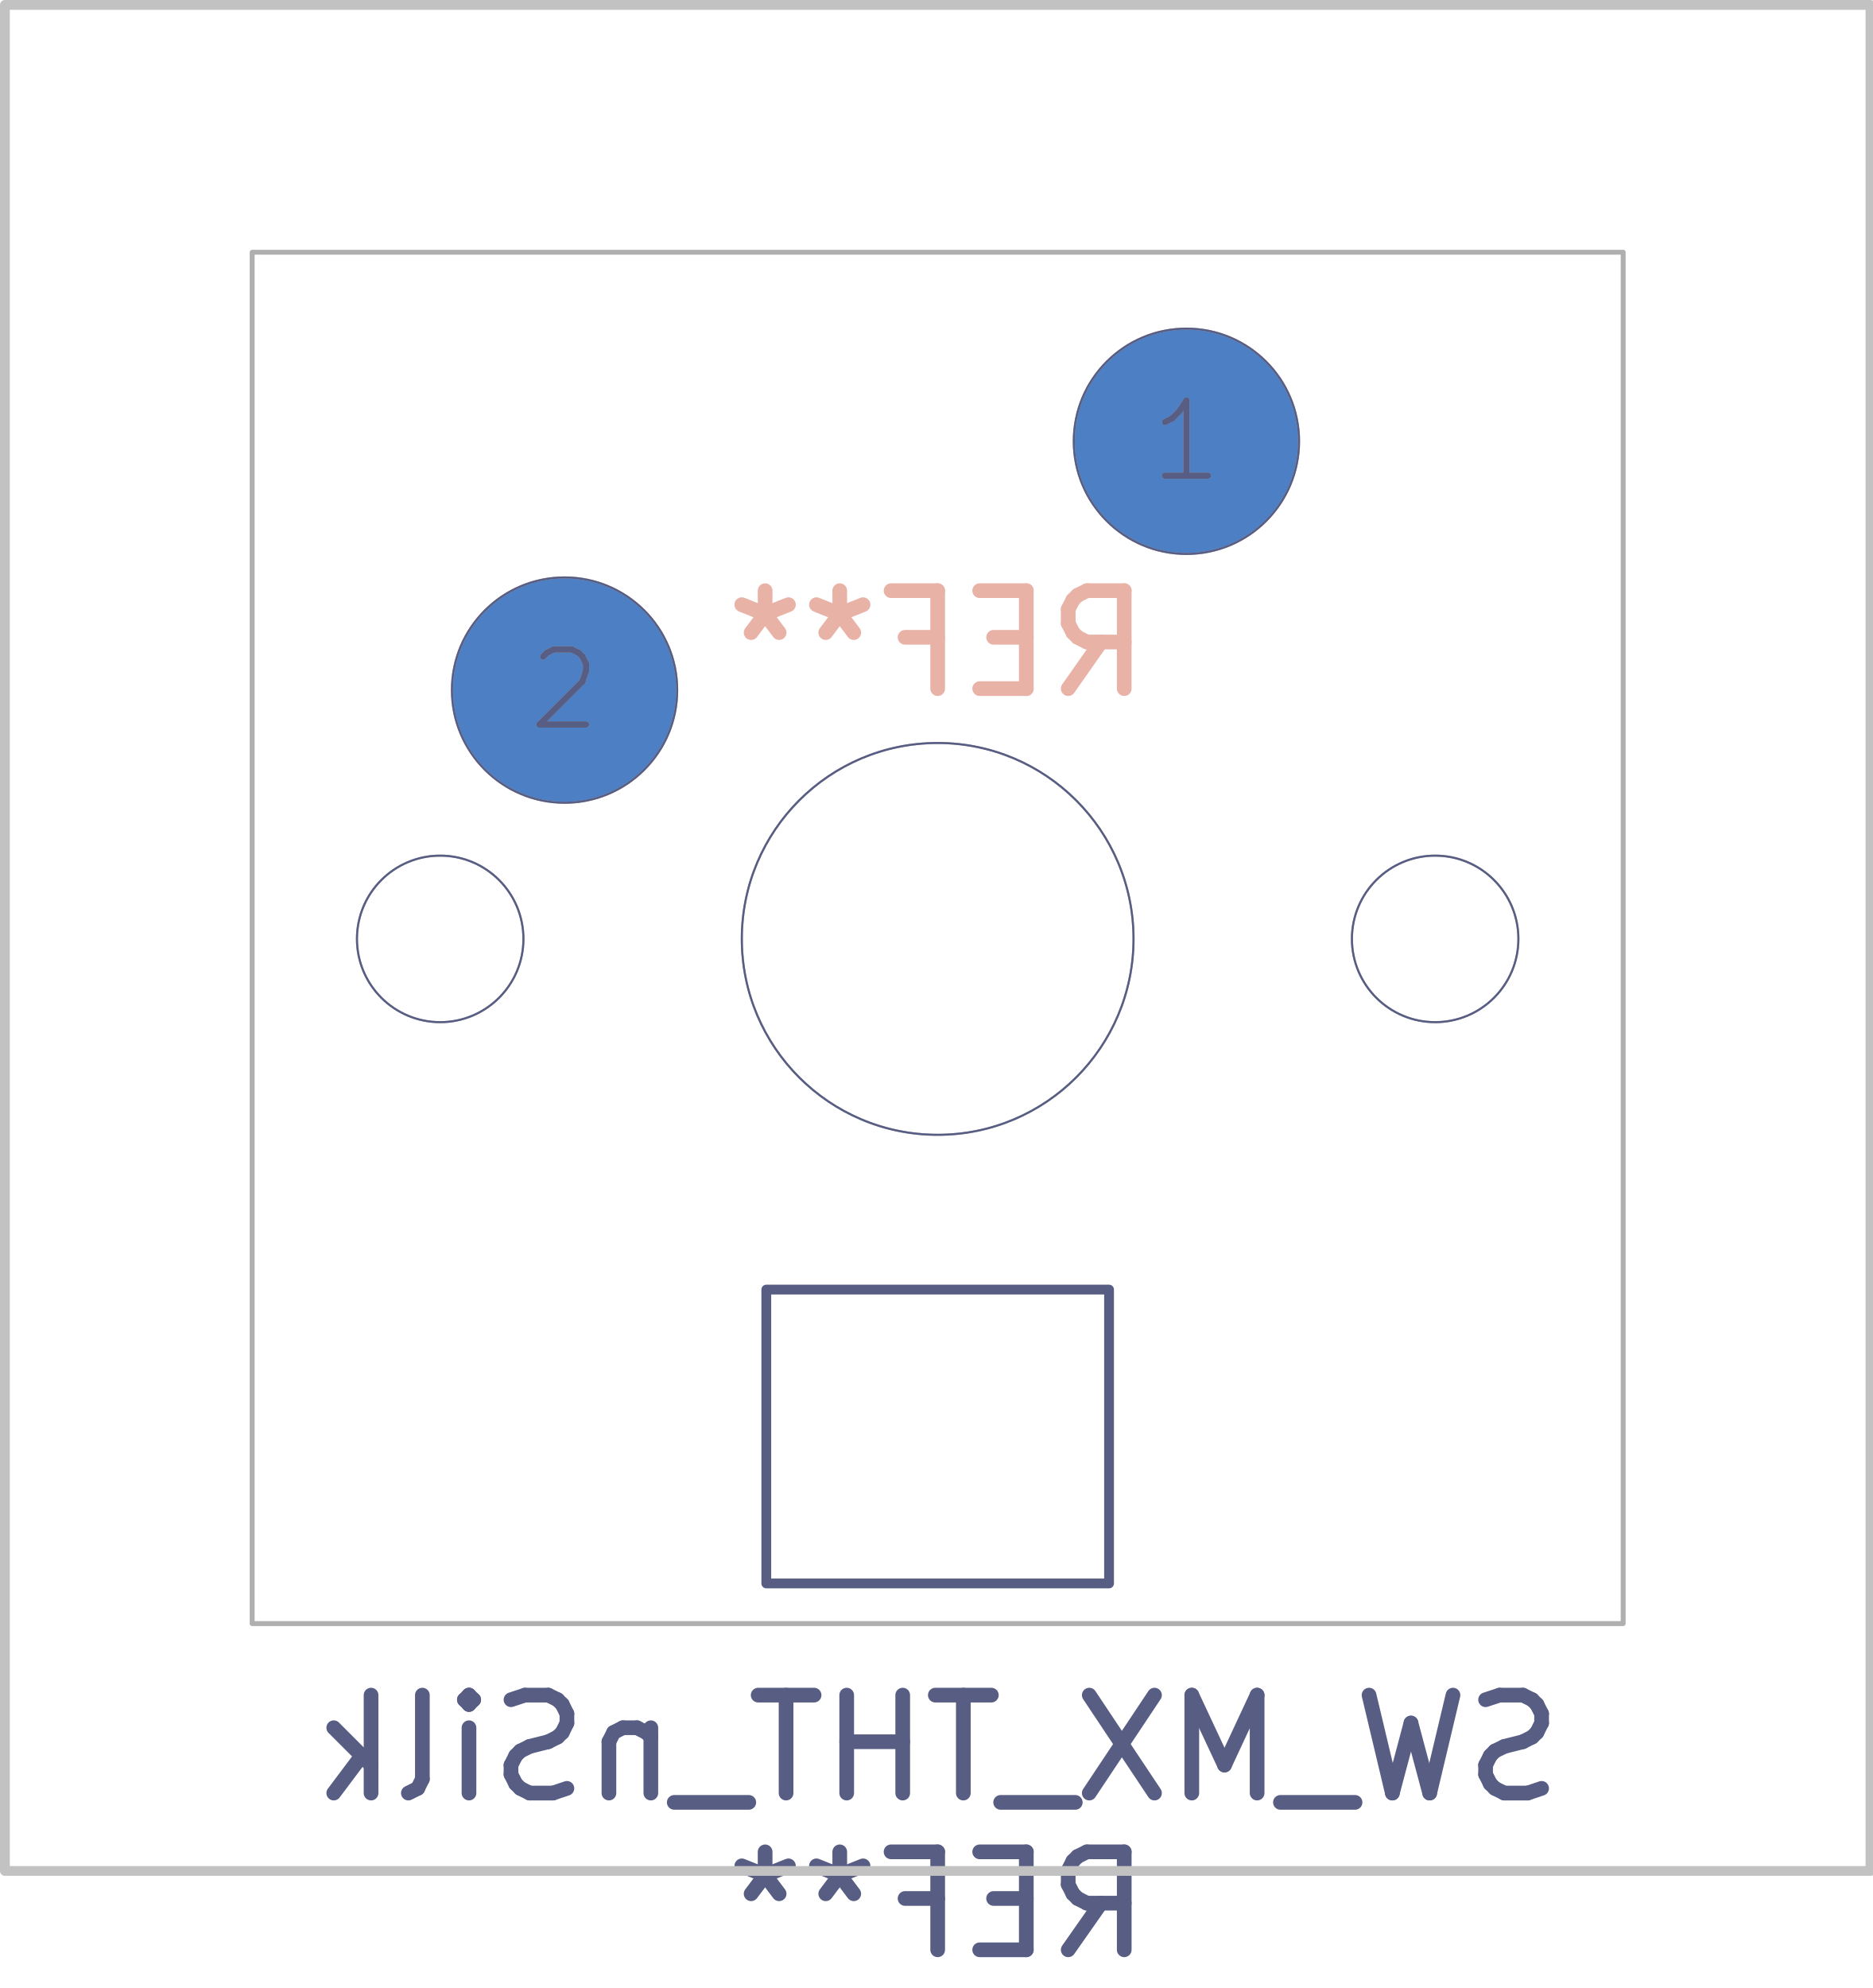
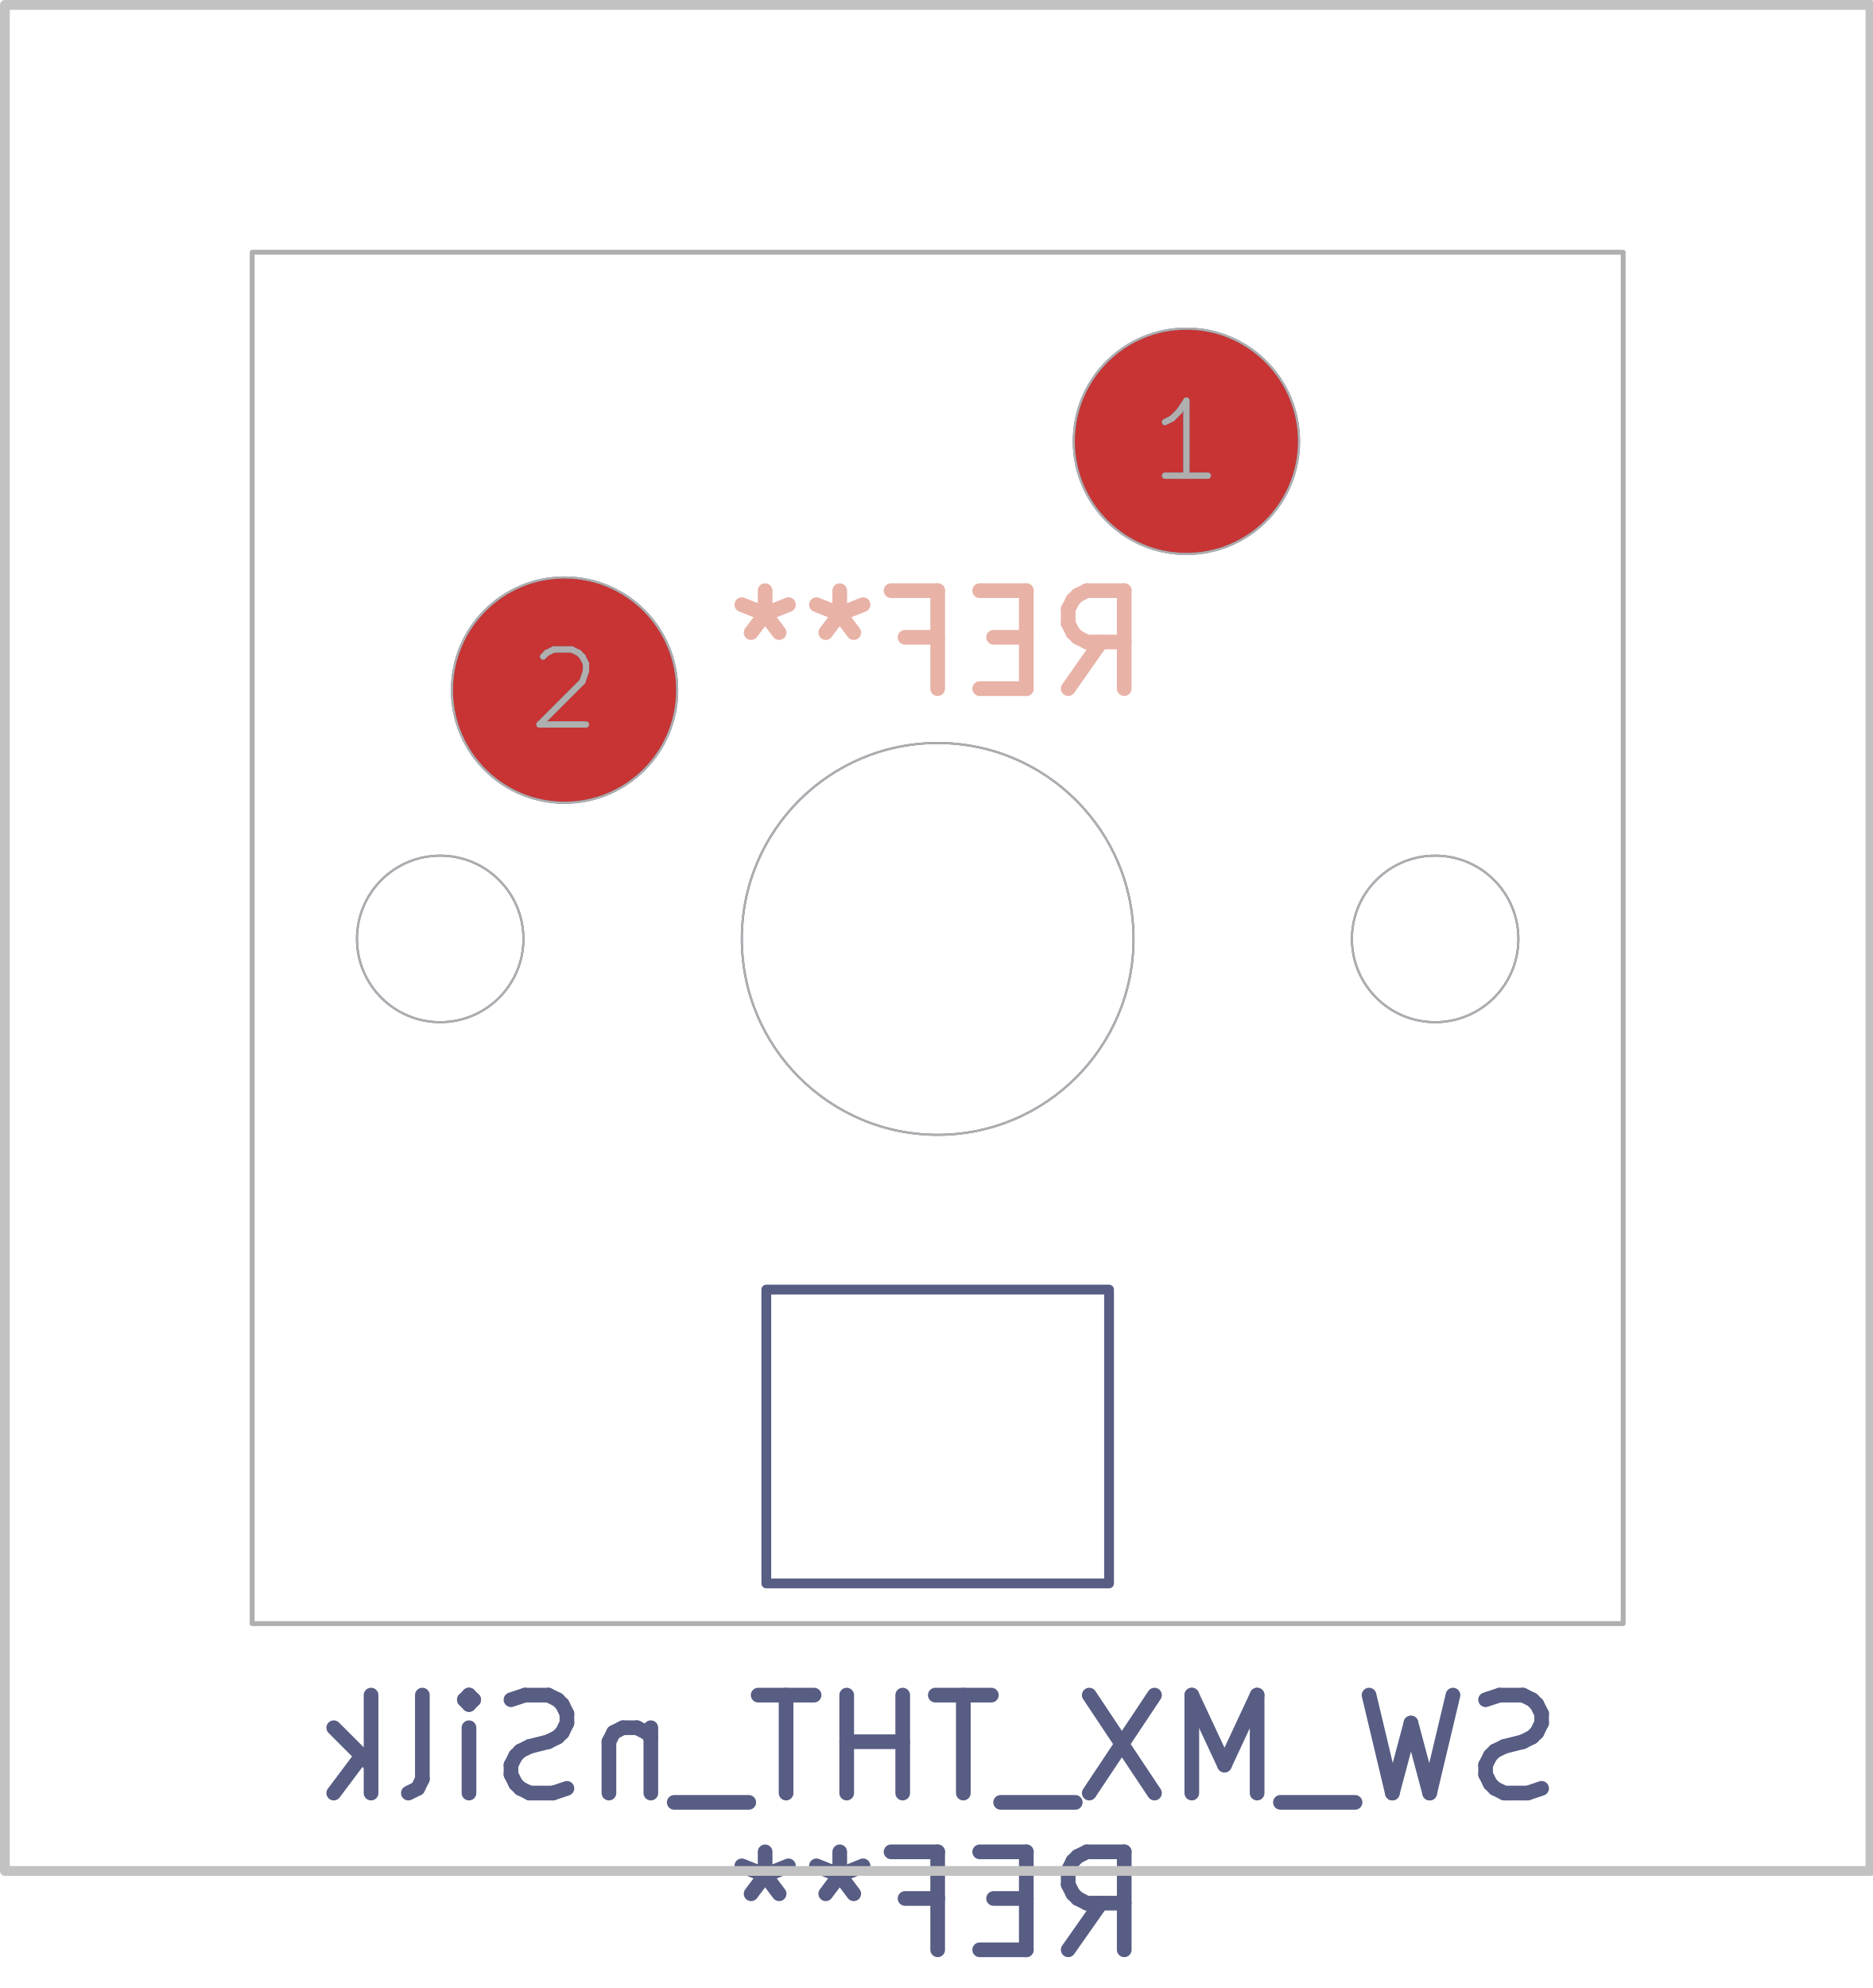
<svg xmlns="http://www.w3.org/2000/svg" version="1.1" width="19.126mm" height="20.295mm" viewBox="0 0 19.126 20.295">
  <g style="fill:#000000; fill-opacity:1;stroke:#000000; stroke-opacity:1; stroke-linecap:round; stroke-linejoin:round;" transform="translate(0 0) scale(1 1)">
</g>
  <g style="fill:none;  stroke:#E8B2A7; stroke-width:0.15; stroke-opacity:1;  stroke-linecap:round; stroke-linejoin:round;">
    <text x="9.575" y="7.075" transform="scale(-1 1) translate(-19.15 0)" textLength="4.536" font-size="1.333" lengthAdjust="spacingAndGlyphs" text-anchor="middle" opacity="0" stroke-opacity="0">REF**</text>
    <g class="stroked-text">
      <path d="M10.908 7.03 L11.242 6.554 " />
      <path d="M11.48 7.03 L11.48 6.03 " />
      <path d="M11.48 6.03 L11.099 6.03 " />
      <path d="M11.099 6.03 L11.004 6.077 " />
      <path d="M11.004 6.077 L10.956 6.125 " />
      <path d="M10.956 6.125 L10.908 6.22 " />
      <path d="M10.908 6.22 L10.908 6.363 " />
      <path d="M10.908 6.363 L10.956 6.458 " />
      <path d="M10.956 6.458 L11.004 6.506 " />
      <path d="M11.004 6.506 L11.099 6.554 " />
      <path d="M11.099 6.554 L11.48 6.554 " />
      <path d="M10.48 6.506 L10.146 6.506 " />
      <path d="M10.004 7.03 L10.48 7.03 " />
      <path d="M10.48 7.03 L10.48 6.03 " />
      <path d="M10.48 6.03 L10.004 6.03 " />
      <path d="M9.242 6.506 L9.575 6.506 " />
      <path d="M9.575 7.03 L9.575 6.03 " />
      <path d="M9.575 6.03 L9.099 6.03 " />
      <path d="M8.575 6.03 L8.575 6.268 " />
      <path d="M8.813 6.173 L8.575 6.268 " />
      <path d="M8.575 6.268 L8.337 6.173 " />
      <path d="M8.718 6.458 L8.575 6.268 " />
      <path d="M8.575 6.268 L8.432 6.458 " />
      <path d="M7.813 6.03 L7.813 6.268 " />
      <path d="M8.051 6.173 L7.813 6.268 " />
      <path d="M7.813 6.268 L7.575 6.173 " />
      <path d="M7.956 6.458 L7.813 6.268 " />
      <path d="M7.813 6.268 L7.67 6.458 " />
    </g>
  </g>
+   <g style="fill:#4D7FC4; fill-opacity:1; stroke:none;">
+     <circle cx="12.115" cy="4.505" r="1.15" />
+   </g>
+   <g style="fill:#4D7FC4; fill-opacity:1; stroke:none;">
+     <circle cx="5.765" cy="7.045" r="1.15" />
+   </g>
  <g style="fill:#C83434; fill-opacity:1; stroke:none;">
    <circle cx="12.115" cy="4.505" r="1.15" />
  </g>
  <g style="fill:#C83434; fill-opacity:1; stroke:none;">
-     <circle cx="5.765" cy="7.045" r="1.15" />
-   </g>
-   <g style="fill:#4D7FC4; fill-opacity:1; stroke:none;">
-     <circle cx="12.115" cy="4.505" r="1.15" />
-   </g>
-   <g style="fill:#4D7FC4; fill-opacity:1; stroke:none;">
-     <circle cx="5.765" cy="7.045" r="1.15" />
-     <path style="fill:none;  stroke:#AFAFAF; stroke-width:0.05; stroke-opacity:1;  stroke-linecap:round; stroke-linejoin:round;fill:none" d="M 2.575,2.575 16.575,2.575 16.575,16.575 2.575,16.575 Z" />
-   </g>
-   <g style="fill:none;  stroke:#AFAFAF; stroke-width:0.021; stroke-opacity:1;  stroke-linecap:round; stroke-linejoin:round;">
-     <circle cx="4.495" cy="9.585" r="0.85" />
-   </g>
-   <g style="fill:none;  stroke:#AFAFAF; stroke-width:0.021; stroke-opacity:1;  stroke-linecap:round; stroke-linejoin:round;">
-     <circle cx="9.575" cy="9.585" r="2" />
-   </g>
-   <g style="fill:none;  stroke:#AFAFAF; stroke-width:0.021; stroke-opacity:1;  stroke-linecap:round; stroke-linejoin:round;">
-     <circle cx="14.655" cy="9.585" r="0.85" />
-   </g>
-   <g style="fill:none;  stroke:#AFAFAF; stroke-width:0.064; stroke-opacity:1;  stroke-linecap:round; stroke-linejoin:round;">
-     <text x="12.115" y="4.888" textLength="0.768" font-size="1.022" lengthAdjust="spacingAndGlyphs" text-anchor="middle" opacity="0" stroke-opacity="0">1</text>
-     <g class="stroked-text">
-       <path d="M12.334 4.856 L11.896 4.856 " />
-       <path d="M12.115 4.856 L12.115 4.09 " />
-       <path d="M12.115 4.09 L12.042 4.199 " />
-       <path d="M12.042 4.199 L11.969 4.272 " />
-       <path d="M11.969 4.272 L11.896 4.309 " />
-     </g>
-   </g>
-   <g style="fill:none;  stroke:#AFAFAF; stroke-width:0.021; stroke-opacity:1;  stroke-linecap:round; stroke-linejoin:round;">
-     <circle cx="12.115" cy="4.505" r="1.15" />
-   </g>
-   <g style="fill:none;  stroke:#AFAFAF; stroke-width:0.064; stroke-opacity:1;  stroke-linecap:round; stroke-linejoin:round;">
-     <text x="5.765" y="7.428" textLength="0.768" font-size="1.022" lengthAdjust="spacingAndGlyphs" text-anchor="middle" opacity="0" stroke-opacity="0">2</text>
-     <g class="stroked-text">
-       <path d="M5.546 6.703 L5.582 6.666 " />
-       <path d="M5.582 6.666 L5.655 6.63 " />
-       <path d="M5.655 6.63 L5.838 6.63 " />
-       <path d="M5.838 6.63 L5.911 6.666 " />
-       <path d="M5.911 6.666 L5.947 6.703 " />
-       <path d="M5.947 6.703 L5.984 6.776 " />
-       <path d="M5.984 6.776 L5.984 6.849 " />
-       <path d="M5.984 6.849 L5.947 6.958 " />
-       <path d="M5.947 6.958 L5.509 7.396 " />
-       <path d="M5.509 7.396 L5.984 7.396 " />
-     </g>
-   </g>
-   <g style="fill:none;  stroke:#AFAFAF; stroke-width:0.021; stroke-opacity:1;  stroke-linecap:round; stroke-linejoin:round;">
    <circle cx="5.765" cy="7.045" r="1.15" />
  </g>
  <g style="fill:none;  stroke:#585D84; stroke-width:0.15; stroke-opacity:1;  stroke-linecap:round; stroke-linejoin:round;">
    <text x="9.575" y="18.35" transform="scale(-1 1) translate(-19.15 0)" textLength="12.964" font-size="1.333" lengthAdjust="spacingAndGlyphs" text-anchor="middle" opacity="0" stroke-opacity="0">SW_MX_THT_nSilk</text>
    <g class="stroked-text">
      <path d="M15.742 18.257 L15.599 18.305 " />
      <path d="M15.599 18.305 L15.361 18.305 " />
      <path d="M15.361 18.305 L15.265 18.257 " />
      <path d="M15.265 18.257 L15.218 18.21 " />
      <path d="M15.218 18.21 L15.17 18.114 " />
      <path d="M15.17 18.114 L15.17 18.019 " />
      <path d="M15.17 18.019 L15.218 17.924 " />
      <path d="M15.218 17.924 L15.265 17.876 " />
      <path d="M15.265 17.876 L15.361 17.829 " />
      <path d="M15.361 17.829 L15.551 17.781 " />
      <path d="M15.551 17.781 L15.646 17.733 " />
      <path d="M15.646 17.733 L15.694 17.686 " />
      <path d="M15.694 17.686 L15.742 17.59 " />
      <path d="M15.742 17.59 L15.742 17.495 " />
      <path d="M15.742 17.495 L15.694 17.4 " />
      <path d="M15.694 17.4 L15.646 17.352 " />
      <path d="M15.646 17.352 L15.551 17.305 " />
      <path d="M15.551 17.305 L15.313 17.305 " />
      <path d="M15.313 17.305 L15.17 17.352 " />
      <path d="M14.837 17.305 L14.599 18.305 " />
      <path d="M14.599 18.305 L14.408 17.59 " />
      <path d="M14.408 17.59 L14.218 18.305 " />
      <path d="M14.218 18.305 L13.98 17.305 " />
      <path d="M13.837 18.4 L13.075 18.4 " />
      <path d="M12.837 18.305 L12.837 17.305 " />
      <path d="M12.837 17.305 L12.504 18.019 " />
      <path d="M12.504 18.019 L12.17 17.305 " />
      <path d="M12.17 17.305 L12.17 18.305 " />
      <path d="M11.789 17.305 L11.123 18.305 " />
      <path d="M11.123 17.305 L11.789 18.305 " />
      <path d="M10.98 18.4 L10.218 18.4 " />
      <path d="M10.123 17.305 L9.551 17.305 " />
      <path d="M9.837 18.305 L9.837 17.305 " />
      <path d="M9.218 18.305 L9.218 17.305 " />
      <path d="M9.218 17.781 L8.646 17.781 " />
      <path d="M8.646 18.305 L8.646 17.305 " />
      <path d="M8.313 17.305 L7.742 17.305 " />
      <path d="M8.027 18.305 L8.027 17.305 " />
      <path d="M7.646 18.4 L6.885 18.4 " />
      <path d="M6.646 17.638 L6.646 18.305 " />
      <path d="M6.646 17.733 L6.599 17.686 " />
      <path d="M6.599 17.686 L6.504 17.638 " />
      <path d="M6.504 17.638 L6.361 17.638 " />
      <path d="M6.361 17.638 L6.266 17.686 " />
      <path d="M6.266 17.686 L6.218 17.781 " />
      <path d="M6.218 17.781 L6.218 18.305 " />
      <path d="M5.789 18.257 L5.646 18.305 " />
      <path d="M5.646 18.305 L5.408 18.305 " />
      <path d="M5.408 18.305 L5.313 18.257 " />
      <path d="M5.313 18.257 L5.266 18.21 " />
      <path d="M5.266 18.21 L5.218 18.114 " />
      <path d="M5.218 18.114 L5.218 18.019 " />
      <path d="M5.218 18.019 L5.266 17.924 " />
      <path d="M5.266 17.924 L5.313 17.876 " />
      <path d="M5.313 17.876 L5.408 17.829 " />
      <path d="M5.408 17.829 L5.599 17.781 " />
      <path d="M5.599 17.781 L5.694 17.733 " />
      <path d="M5.694 17.733 L5.742 17.686 " />
      <path d="M5.742 17.686 L5.789 17.59 " />
      <path d="M5.789 17.59 L5.789 17.495 " />
      <path d="M5.789 17.495 L5.742 17.4 " />
      <path d="M5.742 17.4 L5.694 17.352 " />
      <path d="M5.694 17.352 L5.599 17.305 " />
      <path d="M5.599 17.305 L5.361 17.305 " />
      <path d="M5.361 17.305 L5.218 17.352 " />
      <path d="M4.789 18.305 L4.789 17.638 " />
      <path d="M4.789 17.305 L4.837 17.352 " />
      <path d="M4.837 17.352 L4.789 17.4 " />
      <path d="M4.789 17.4 L4.742 17.352 " />
      <path d="M4.742 17.352 L4.789 17.305 " />
      <path d="M4.789 17.305 L4.789 17.4 " />
      <path d="M4.17 18.305 L4.266 18.257 " />
      <path d="M4.266 18.257 L4.313 18.162 " />
      <path d="M4.313 18.162 L4.313 17.305 " />
      <path d="M3.789 18.305 L3.789 17.305 " />
      <path d="M3.694 17.924 L3.408 18.305 " />
      <path d="M3.408 17.638 L3.789 18.019 " />
    </g>
    <text x="9.575" y="19.95" transform="scale(-1 1) translate(-19.15 0)" textLength="4.536" font-size="1.333" lengthAdjust="spacingAndGlyphs" text-anchor="middle" opacity="0" stroke-opacity="0">REF**</text>
    <g class="stroked-text">
      <path d="M10.908 19.905 L11.242 19.429 " />
      <path d="M11.48 19.905 L11.48 18.905 " />
      <path d="M11.48 18.905 L11.099 18.905 " />
      <path d="M11.099 18.905 L11.004 18.952 " />
      <path d="M11.004 18.952 L10.956 19 " />
      <path d="M10.956 19 L10.908 19.095 " />
      <path d="M10.908 19.095 L10.908 19.238 " />
      <path d="M10.908 19.238 L10.956 19.333 " />
      <path d="M10.956 19.333 L11.004 19.381 " />
      <path d="M11.004 19.381 L11.099 19.429 " />
      <path d="M11.099 19.429 L11.48 19.429 " />
      <path d="M10.48 19.381 L10.146 19.381 " />
      <path d="M10.004 19.905 L10.48 19.905 " />
      <path d="M10.48 19.905 L10.48 18.905 " />
      <path d="M10.48 18.905 L10.004 18.905 " />
      <path d="M9.242 19.381 L9.575 19.381 " />
      <path d="M9.575 19.905 L9.575 18.905 " />
      <path d="M9.575 18.905 L9.099 18.905 " />
      <path d="M8.575 18.905 L8.575 19.143 " />
      <path d="M8.813 19.048 L8.575 19.143 " />
      <path d="M8.575 19.143 L8.337 19.048 " />
      <path d="M8.718 19.333 L8.575 19.143 " />
      <path d="M8.575 19.143 L8.432 19.333 " />
      <path d="M7.813 18.905 L7.813 19.143 " />
      <path d="M8.051 19.048 L7.813 19.143 " />
      <path d="M7.813 19.143 L7.575 19.048 " />
      <path d="M7.956 19.333 L7.813 19.143 " />
      <path d="M7.813 19.143 L7.67 19.333 " />
    </g>
    <path style="fill:none;  stroke:#585D84; stroke-width:0.1; stroke-opacity:1;  stroke-linecap:round; stroke-linejoin:round;fill:none" d="M 7.825,13.165 11.325,13.165 11.325,16.165 7.825,16.165 Z" />
  </g>
  <g style="fill:none;  stroke:#585D84; stroke-width:0.021; stroke-opacity:1;  stroke-linecap:round; stroke-linejoin:round;">
    <circle cx="4.495" cy="9.585" r="0.85" />
  </g>
  <g style="fill:none;  stroke:#585D84; stroke-width:0.021; stroke-opacity:1;  stroke-linecap:round; stroke-linejoin:round;">
    <circle cx="9.575" cy="9.585" r="2" />
  </g>
  <g style="fill:none;  stroke:#585D84; stroke-width:0.021; stroke-opacity:1;  stroke-linecap:round; stroke-linejoin:round;">
    <circle cx="14.655" cy="9.585" r="0.85" />
  </g>
  <g style="fill:none;  stroke:#585D84; stroke-width:0.064; stroke-opacity:1;  stroke-linecap:round; stroke-linejoin:round;">
    <text x="12.115" y="4.888" textLength="0.768" font-size="1.022" lengthAdjust="spacingAndGlyphs" text-anchor="middle" opacity="0" stroke-opacity="0">1</text>
    <g class="stroked-text">
      <path d="M12.334 4.856 L11.896 4.856 " />
      <path d="M12.115 4.856 L12.115 4.09 " />
      <path d="M12.115 4.09 L12.042 4.199 " />
      <path d="M12.042 4.199 L11.969 4.272 " />
      <path d="M11.969 4.272 L11.896 4.309 " />
    </g>
  </g>
  <g style="fill:none;  stroke:#585D84; stroke-width:0.021; stroke-opacity:1;  stroke-linecap:round; stroke-linejoin:round;">
    <circle cx="12.115" cy="4.505" r="1.15" />
  </g>
  <g style="fill:none;  stroke:#585D84; stroke-width:0.064; stroke-opacity:1;  stroke-linecap:round; stroke-linejoin:round;">
    <text x="5.765" y="7.428" textLength="0.768" font-size="1.022" lengthAdjust="spacingAndGlyphs" text-anchor="middle" opacity="0" stroke-opacity="0">2</text>
    <g class="stroked-text">
      <path d="M5.546 6.703 L5.582 6.666 " />
      <path d="M5.582 6.666 L5.655 6.63 " />
      <path d="M5.655 6.63 L5.838 6.63 " />
      <path d="M5.838 6.63 L5.911 6.666 " />
      <path d="M5.911 6.666 L5.947 6.703 " />
      <path d="M5.947 6.703 L5.984 6.776 " />
      <path d="M5.984 6.776 L5.984 6.849 " />
      <path d="M5.984 6.849 L5.947 6.958 " />
      <path d="M5.947 6.958 L5.509 7.396 " />
      <path d="M5.509 7.396 L5.984 7.396 " />
    </g>
  </g>
  <g style="fill:none;  stroke:#585D84; stroke-width:0.021; stroke-opacity:1;  stroke-linecap:round; stroke-linejoin:round;">
    <circle cx="5.765" cy="7.045" r="1.15" />
+     <path style="fill:none;  stroke:#AFAFAF; stroke-width:0.05; stroke-opacity:1;  stroke-linecap:round; stroke-linejoin:round;fill:none" d="M 2.575,2.575 16.575,2.575 16.575,16.575 2.575,16.575 Z" />
+   </g>
+   <g style="fill:none;  stroke:#AFAFAF; stroke-width:0.021; stroke-opacity:1;  stroke-linecap:round; stroke-linejoin:round;">
+     <circle cx="4.495" cy="9.585" r="0.85" />
+   </g>
+   <g style="fill:none;  stroke:#AFAFAF; stroke-width:0.021; stroke-opacity:1;  stroke-linecap:round; stroke-linejoin:round;">
+     <circle cx="9.575" cy="9.585" r="2" />
+   </g>
+   <g style="fill:none;  stroke:#AFAFAF; stroke-width:0.021; stroke-opacity:1;  stroke-linecap:round; stroke-linejoin:round;">
+     <circle cx="14.655" cy="9.585" r="0.85" />
+   </g>
+   <g style="fill:none;  stroke:#AFAFAF; stroke-width:0.064; stroke-opacity:1;  stroke-linecap:round; stroke-linejoin:round;">
+     <text x="12.115" y="4.888" textLength="0.768" font-size="1.022" lengthAdjust="spacingAndGlyphs" text-anchor="middle" opacity="0" stroke-opacity="0">1</text>
+     <g class="stroked-text">
+       <path d="M12.334 4.856 L11.896 4.856 " />
+       <path d="M12.115 4.856 L12.115 4.09 " />
+       <path d="M12.115 4.09 L12.042 4.199 " />
+       <path d="M12.042 4.199 L11.969 4.272 " />
+       <path d="M11.969 4.272 L11.896 4.309 " />
+     </g>
+   </g>
+   <g style="fill:none;  stroke:#AFAFAF; stroke-width:0.021; stroke-opacity:1;  stroke-linecap:round; stroke-linejoin:round;">
+     <circle cx="12.115" cy="4.505" r="1.15" />
+   </g>
+   <g style="fill:none;  stroke:#AFAFAF; stroke-width:0.064; stroke-opacity:1;  stroke-linecap:round; stroke-linejoin:round;">
+     <text x="5.765" y="7.428" textLength="0.768" font-size="1.022" lengthAdjust="spacingAndGlyphs" text-anchor="middle" opacity="0" stroke-opacity="0">2</text>
+     <g class="stroked-text">
+       <path d="M5.546 6.703 L5.582 6.666 " />
+       <path d="M5.582 6.666 L5.655 6.63 " />
+       <path d="M5.655 6.63 L5.838 6.63 " />
+       <path d="M5.838 6.63 L5.911 6.666 " />
+       <path d="M5.911 6.666 L5.947 6.703 " />
+       <path d="M5.947 6.703 L5.984 6.776 " />
+       <path d="M5.984 6.776 L5.984 6.849 " />
+       <path d="M5.984 6.849 L5.947 6.958 " />
+       <path d="M5.947 6.958 L5.509 7.396 " />
+       <path d="M5.509 7.396 L5.984 7.396 " />
+     </g>
+   </g>
+   <g style="fill:none;  stroke:#AFAFAF; stroke-width:0.021; stroke-opacity:1;  stroke-linecap:round; stroke-linejoin:round;">
+     <circle cx="5.765" cy="7.045" r="1.15" />
    <path style="fill:none;  stroke:#C2C2C2; stroke-width:0.1; stroke-opacity:1;  stroke-linecap:round; stroke-linejoin:round;fill:none" d="M 0.05,0.05 19.1,0.05 19.1,19.1 0.05,19.1 Z" />
  </g>
</svg>
